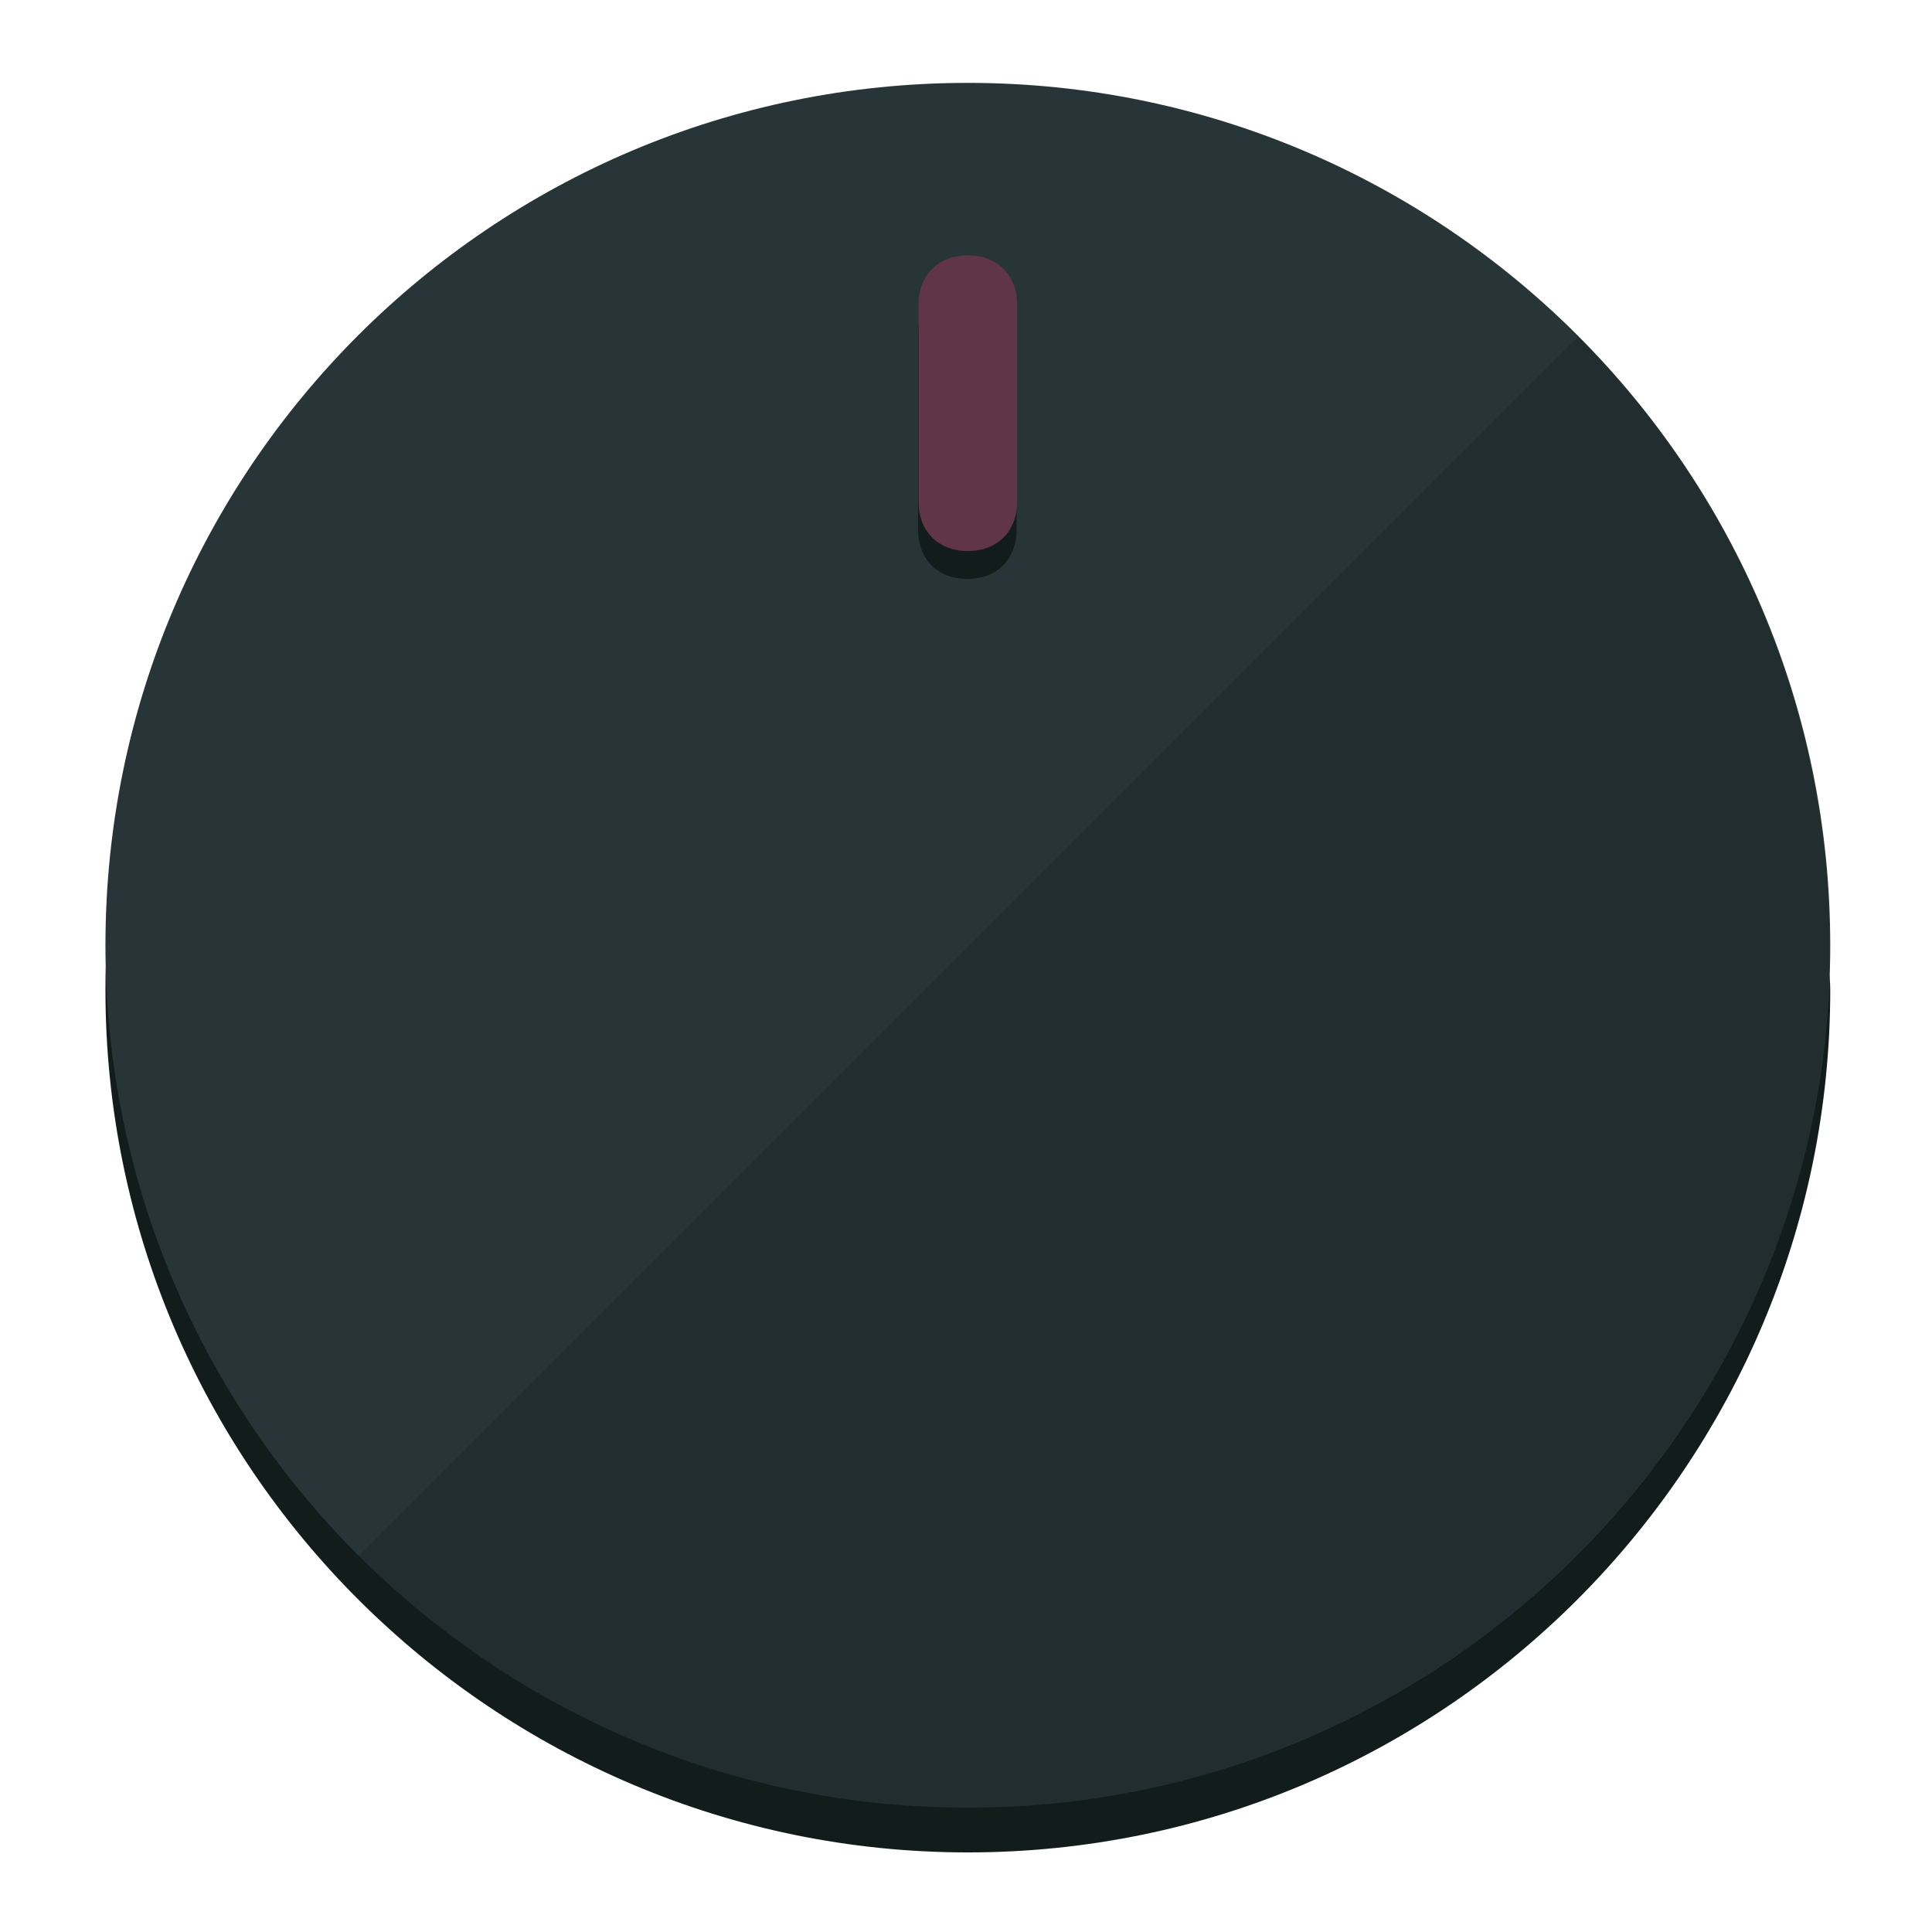
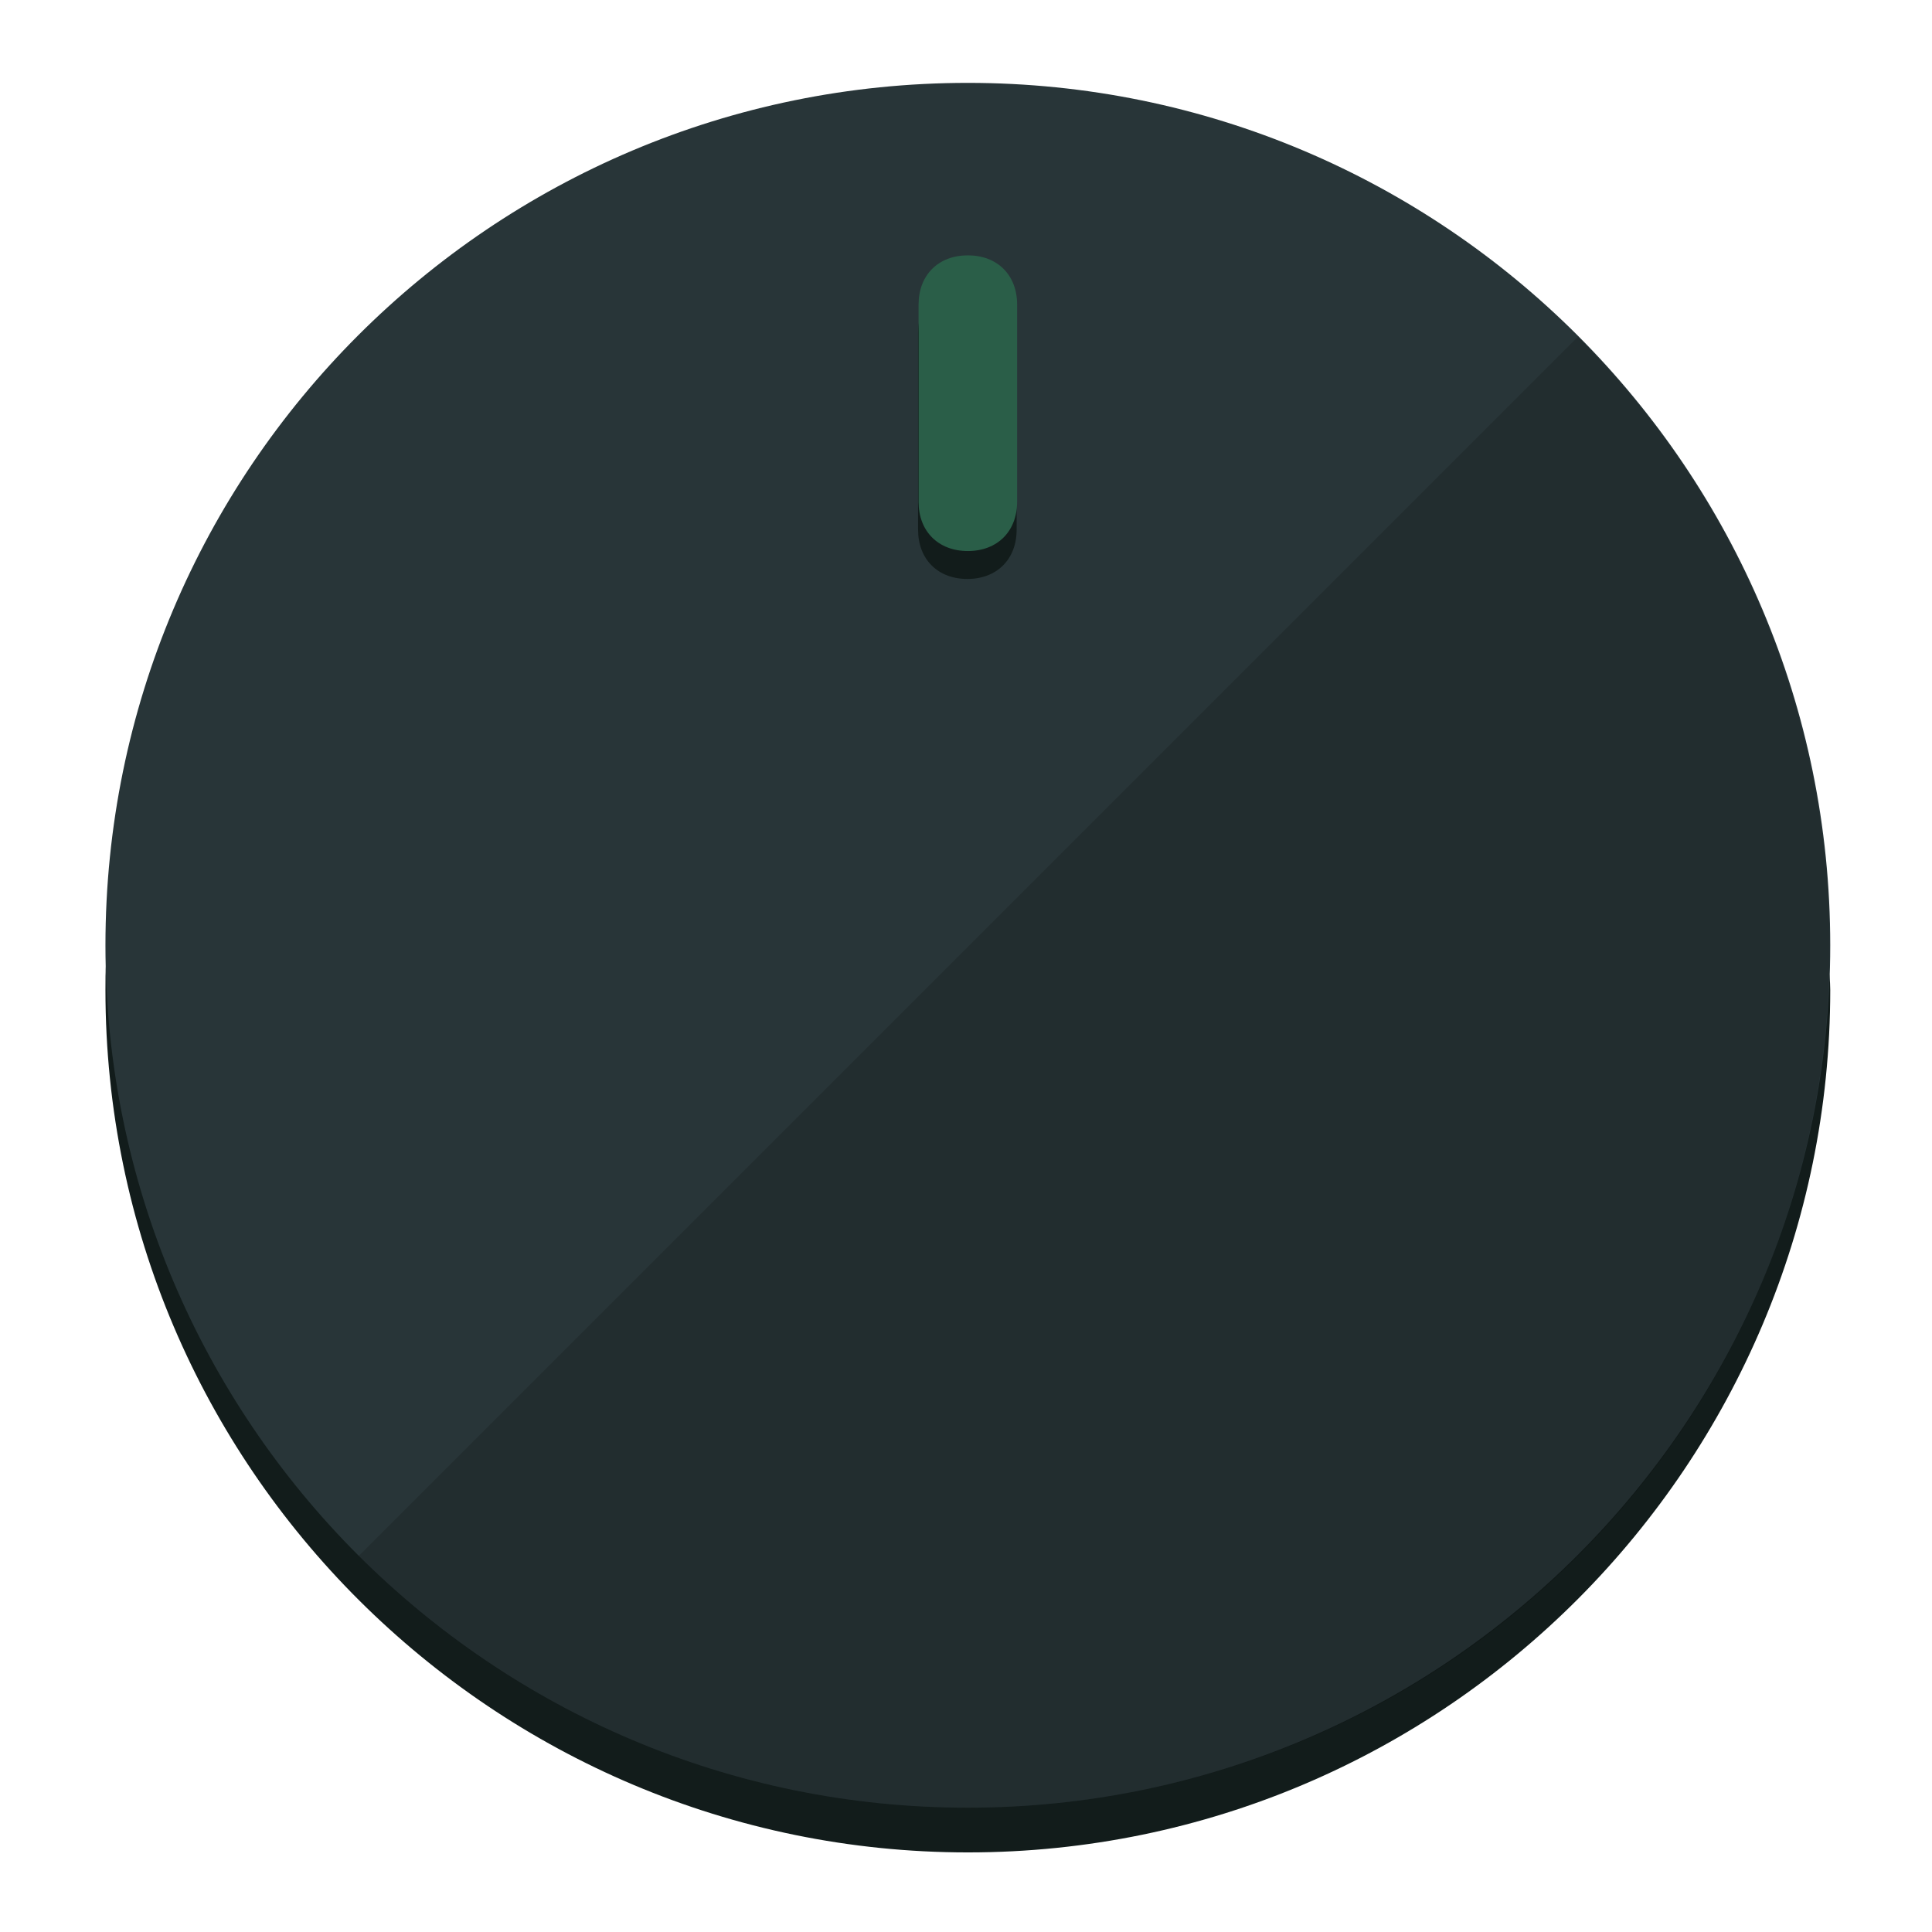
<svg xmlns="http://www.w3.org/2000/svg" height="120px" width="120px" version="1.1" id="Layer_1" viewBox="0 0 496.8 496.8" xml:space="preserve">
  <defs id="defs23" />
  <g id="g3158">
    <path style="display:inline;fill:#121c1b;fill-opacity:1;stroke-width:1.584" d="m 248.875,445.92 c 116.582,0 212.89,-91.238 220.493,-205.286 0,5.069 1.267,8.87 1.267,13.939 0,121.651 -98.842,221.76 -221.76,221.76 -121.651,0 -221.76,-98.842 -221.76,-221.76 0,-5.069 0,-8.87 1.267,-13.939 7.603,114.048 103.91,205.286 220.493,205.286 z" id="path8" />
    <circle style="display:inline;fill:#283538;fill-opacity:1;stroke-width:1.584" cx="248.875" cy="243.071" r="221.76" id="circle12" />
    <path style="display:inline;fill:#000000;fill-opacity:0.154;stroke-width:1.587" d="m 405.744,86.606 c 86.308,86.308 86.308,227.193 0,313.5 -86.308,86.308 -227.193,86.308 -313.5,0" id="path14" />
  </g>
  <g id="g3198">
    <circle style="display:none;fill:#000000;fill-opacity:0;stroke-width:1.584" cx="248.467" cy="243.582" r="221.76" id="circle12-3" />
    <path style="display:inline;fill:#121c1b;fill-opacity:1;stroke-width:1.584" d="m 261.42,136.204 c 0,7.603 -5.069,12.672 -12.672,12.672 v 0 c -7.603,0 -12.672,-5.069 -12.672,-12.672 l -1e-5,-50.688 c 3e-5,-7.603 5.069,-12.672 12.672,-12.672 v 0 c 7.603,-1.4e-5 12.672,5.069 12.672,12.672 z" id="path3789" />
-     <path style="display:inline;fill:#603548;stroke-width:1.584" d="m 261.547,129.023 c -10e-6,7.603 -5.069,12.672 -12.672,12.672 v 0 c -7.603,1e-5 -12.672,-5.069 -12.672,-12.672 l 10e-6,-50.688 c -10e-6,-7.603 5.069,-12.672 12.672,-12.672 v 0 c 7.603,-3e-6 12.672,5.069 12.672,12.672 z" id="path915" />
+     <path style="display:inline;fill:#2A5E48;stroke-width:1.584" d="m 261.547,129.023 c -10e-6,7.603 -5.069,12.672 -12.672,12.672 v 0 c -7.603,1e-5 -12.672,-5.069 -12.672,-12.672 l 10e-6,-50.688 c -10e-6,-7.603 5.069,-12.672 12.672,-12.672 v 0 c 7.603,-3e-6 12.672,5.069 12.672,12.672 z" id="path915" />
  </g>
</svg>
